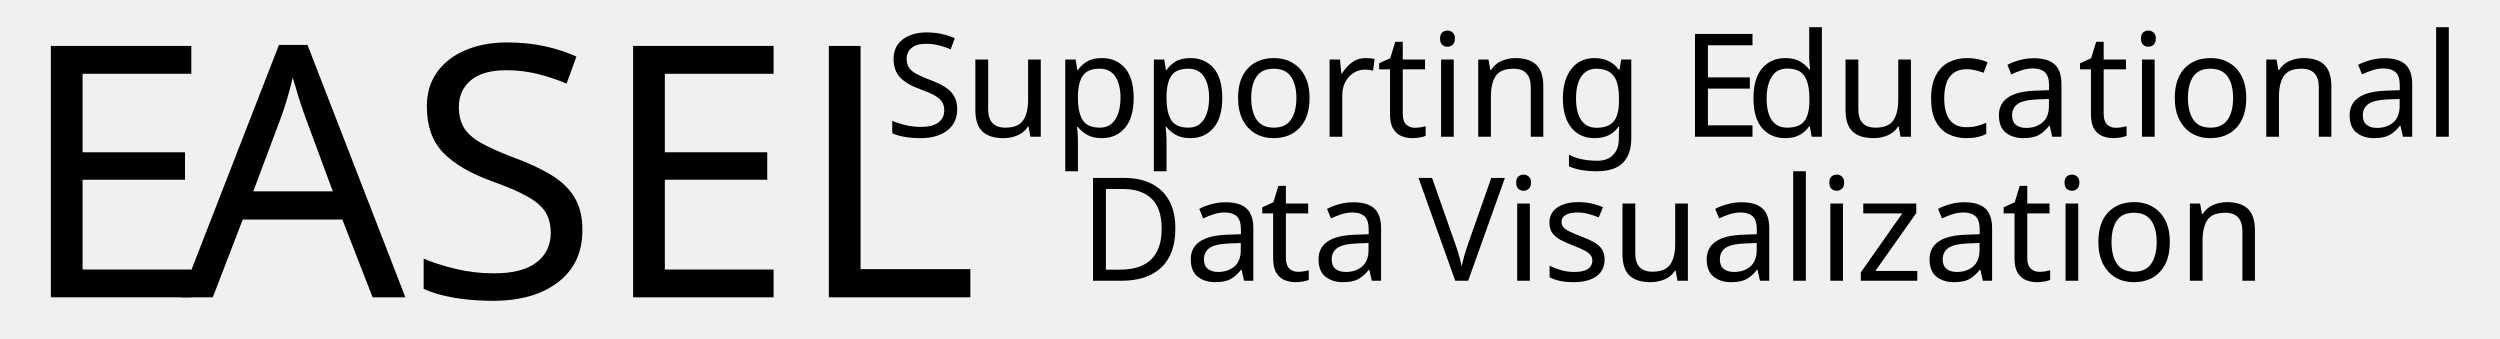
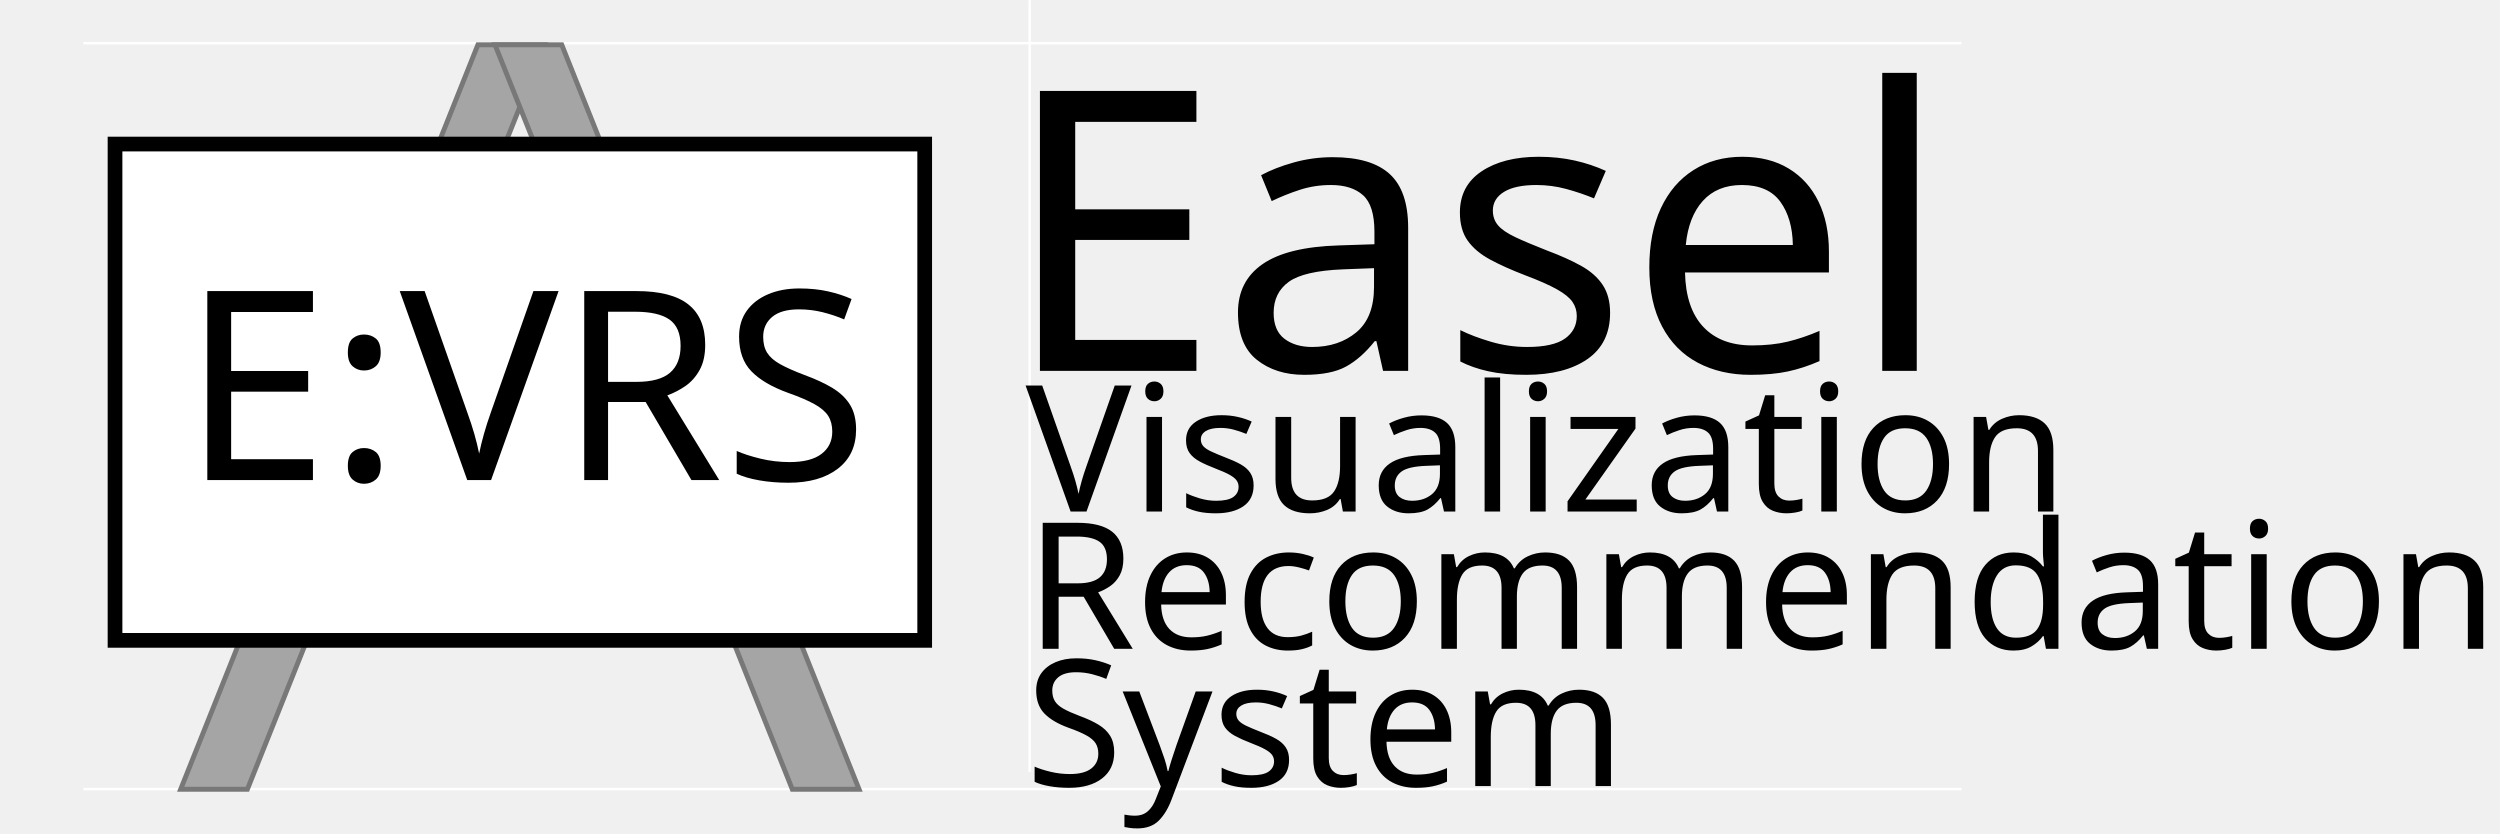
- <svg xmlns="http://www.w3.org/2000/svg" width="100%" height="100%" viewBox="0 0 856 116" version="1.1" xml:space="preserve" style="fill-rule:evenodd;clip-rule:evenodd;stroke-linejoin:round;stroke-miterlimit:1.414;">
-   <text x="5.727px" y="101.798px" style="font-family:'Anton';font-size:120.536px;">E<tspan x="61.893px 123.596px 185.56px 241.726px " y="101.798px 101.798px 101.798px 101.798px ">ASEL</tspan>
-   </text>
-   <g transform="matrix(1.4929,0,0,1.4929,-333.396,-324.684)">
-     <text x="426.278px" y="248.837px" style="font-family:'Raleway-Regular', 'Raleway', sans-serif;font-size:33.036px;">Supporting E<tspan x="623.67px " y="248.837px ">d</tspan>uca<tspan x="699.851px " y="248.837px ">t</tspan>ional</text>
-     <text x="470.795px" y="281.873px" style="font-family:'Raleway-Regular', 'Raleway', sans-serif;font-size:33.036px;">Da<tspan x="512.288px " y="281.873px ">t</tspan>a <tspan x="548.661px " y="281.873px ">V</tspan>isualiza<tspan x="682.325px " y="281.873px ">t</tspan>ion</text>
+ <svg xmlns="http://www.w3.org/2000/svg" width="680" height="226.67" version="1.1" viewBox="0 0 680 226.667" xml:space="preserve">
+   <defs>
+     <clipPath id="clipPath198">
+       <path d="m0 0h510v170h-510z" />
+     </clipPath>
+   </defs>
+   <g transform="matrix(1.3333 0 0 -1.3333 0 226.67)">
+     <g clip-path="url(#clipPath198)">
+       <path d="m0 170h510.25v-170.13h-510.25z" fill-opacity="0" />
+       <g transform="matrix(7.874e-5 0 0 -7.874e-5 17 161.2)">
+         <path d="m0 0 4.8661e6 1" fill="none" stroke="#fff" stroke-miterlimit="8" stroke-width="6350" />
+       </g>
+       <g transform="matrix(7.874e-5 0 0 -7.874e-5 17 9.0236)">
+         <path d="m0 0 4.8661e6 1" fill="none" stroke="#fff" stroke-miterlimit="8" stroke-width="6350" />
+       </g>
+       <g transform="matrix(7.874e-5 0 0 -7.874e-5 210.05 170)">
+         <path d="m0 0 1 1.9999e6" fill="none" stroke="#fff" stroke-miterlimit="8" stroke-width="6350" />
+       </g>
+       <path d="m36.857 8.999 60.637 151.88h13.613l-60.637-151.88z" fill="#a5a5a5" />
+       <g transform="matrix(7.874e-5 0 0 -7.874e-5 36.857 160.87)">
+         <path d="M 0,1928815 770090.3,0 H 942975 L 172884.8,1928815 Z" fill="none" stroke="#787878" stroke-miterlimit="8" stroke-width="12700" />
+       </g>
+       <path d="m175.25 8.999-60.652 151.88h-13.616l60.652-151.88z" fill="#a5a5a5" />
+       <g transform="matrix(-7.874e-5 0 0 -7.874e-5 175.25 160.87)">
+         <path d="M 0,1928815 770273.2,0 H 943200 L 172926.8,1928815 Z" fill="none" stroke="#787878" stroke-miterlimit="8" stroke-width="12700" />
+       </g>
+       <path d="m23.466 140.62h165.18v-101.25h-165.18z" fill="#fff" />
+       <g transform="matrix(7.874e-5 0 0 -7.874e-5 23.466 140.62)">
+         <path d="M 0,0 H 2097741 V 1285875 H 0 Z" fill="none" stroke="#000" stroke-miterlimit="8" stroke-width="38100" />
+       </g>
+       <g transform="matrix(.33333 0 0 .33333 37.054 72.069)">
+         <text transform="scale(1,-1)" fill="#000000" font-family="Optima" font-size="162px">
+           <tspan x="0 81 126.004 234.009 333.007" y="0">E:VRS</tspan>
+         </text>
+       </g>
+       <g transform="matrix(.33333 0 0 .33333 204.39 94.343)">
+         <text transform="scale(1,-1)" fill="#000000" font-family="Futura" font-size="240px" font-weight="500">
+           <tspan x="0 144.744 297.648 404.232 545.856" y="0">Easel</tspan>
+         </text>
+       </g>
+       <g transform="matrix(.33333 0 0 .33333 209.23 65.649)">
+         <text transform="scale(1,-1)" fill="#000000" font-family="Optima" font-size="108px">
+           <tspan x="0 68.008 98.01 140.011 200.016 254.016 284.018 314.021 368.021 422.021 452.023 482.026 542.03" y="0">Visualization</tspan>
+         </text>
+       </g>
+       <g transform="matrix(.33333 0 0 .33333 209.23 37.649)">
+         <text transform="scale(1,-1)" fill="#000000" font-family="Optima" font-size="108px">
+           <tspan x="0 65.999 119.999 173.999 234.004 324 413.996 467.996 528.001 588.006 642.006 672.008 702.011 762.016" y="0">Recommendation</tspan>
+         </text>
+       </g>
+       <g transform="matrix(.33333 0 0 .33333 209.23 9.6492)">
+         <text transform="scale(1,-1)" fill="#000000" font-family="Optima" font-size="108px">
+           <tspan x="0 54 108 150.001 180.004 234.004" y="0">System</tspan>
+         </text>
+       </g>
+     </g>
  </g>
</svg>
